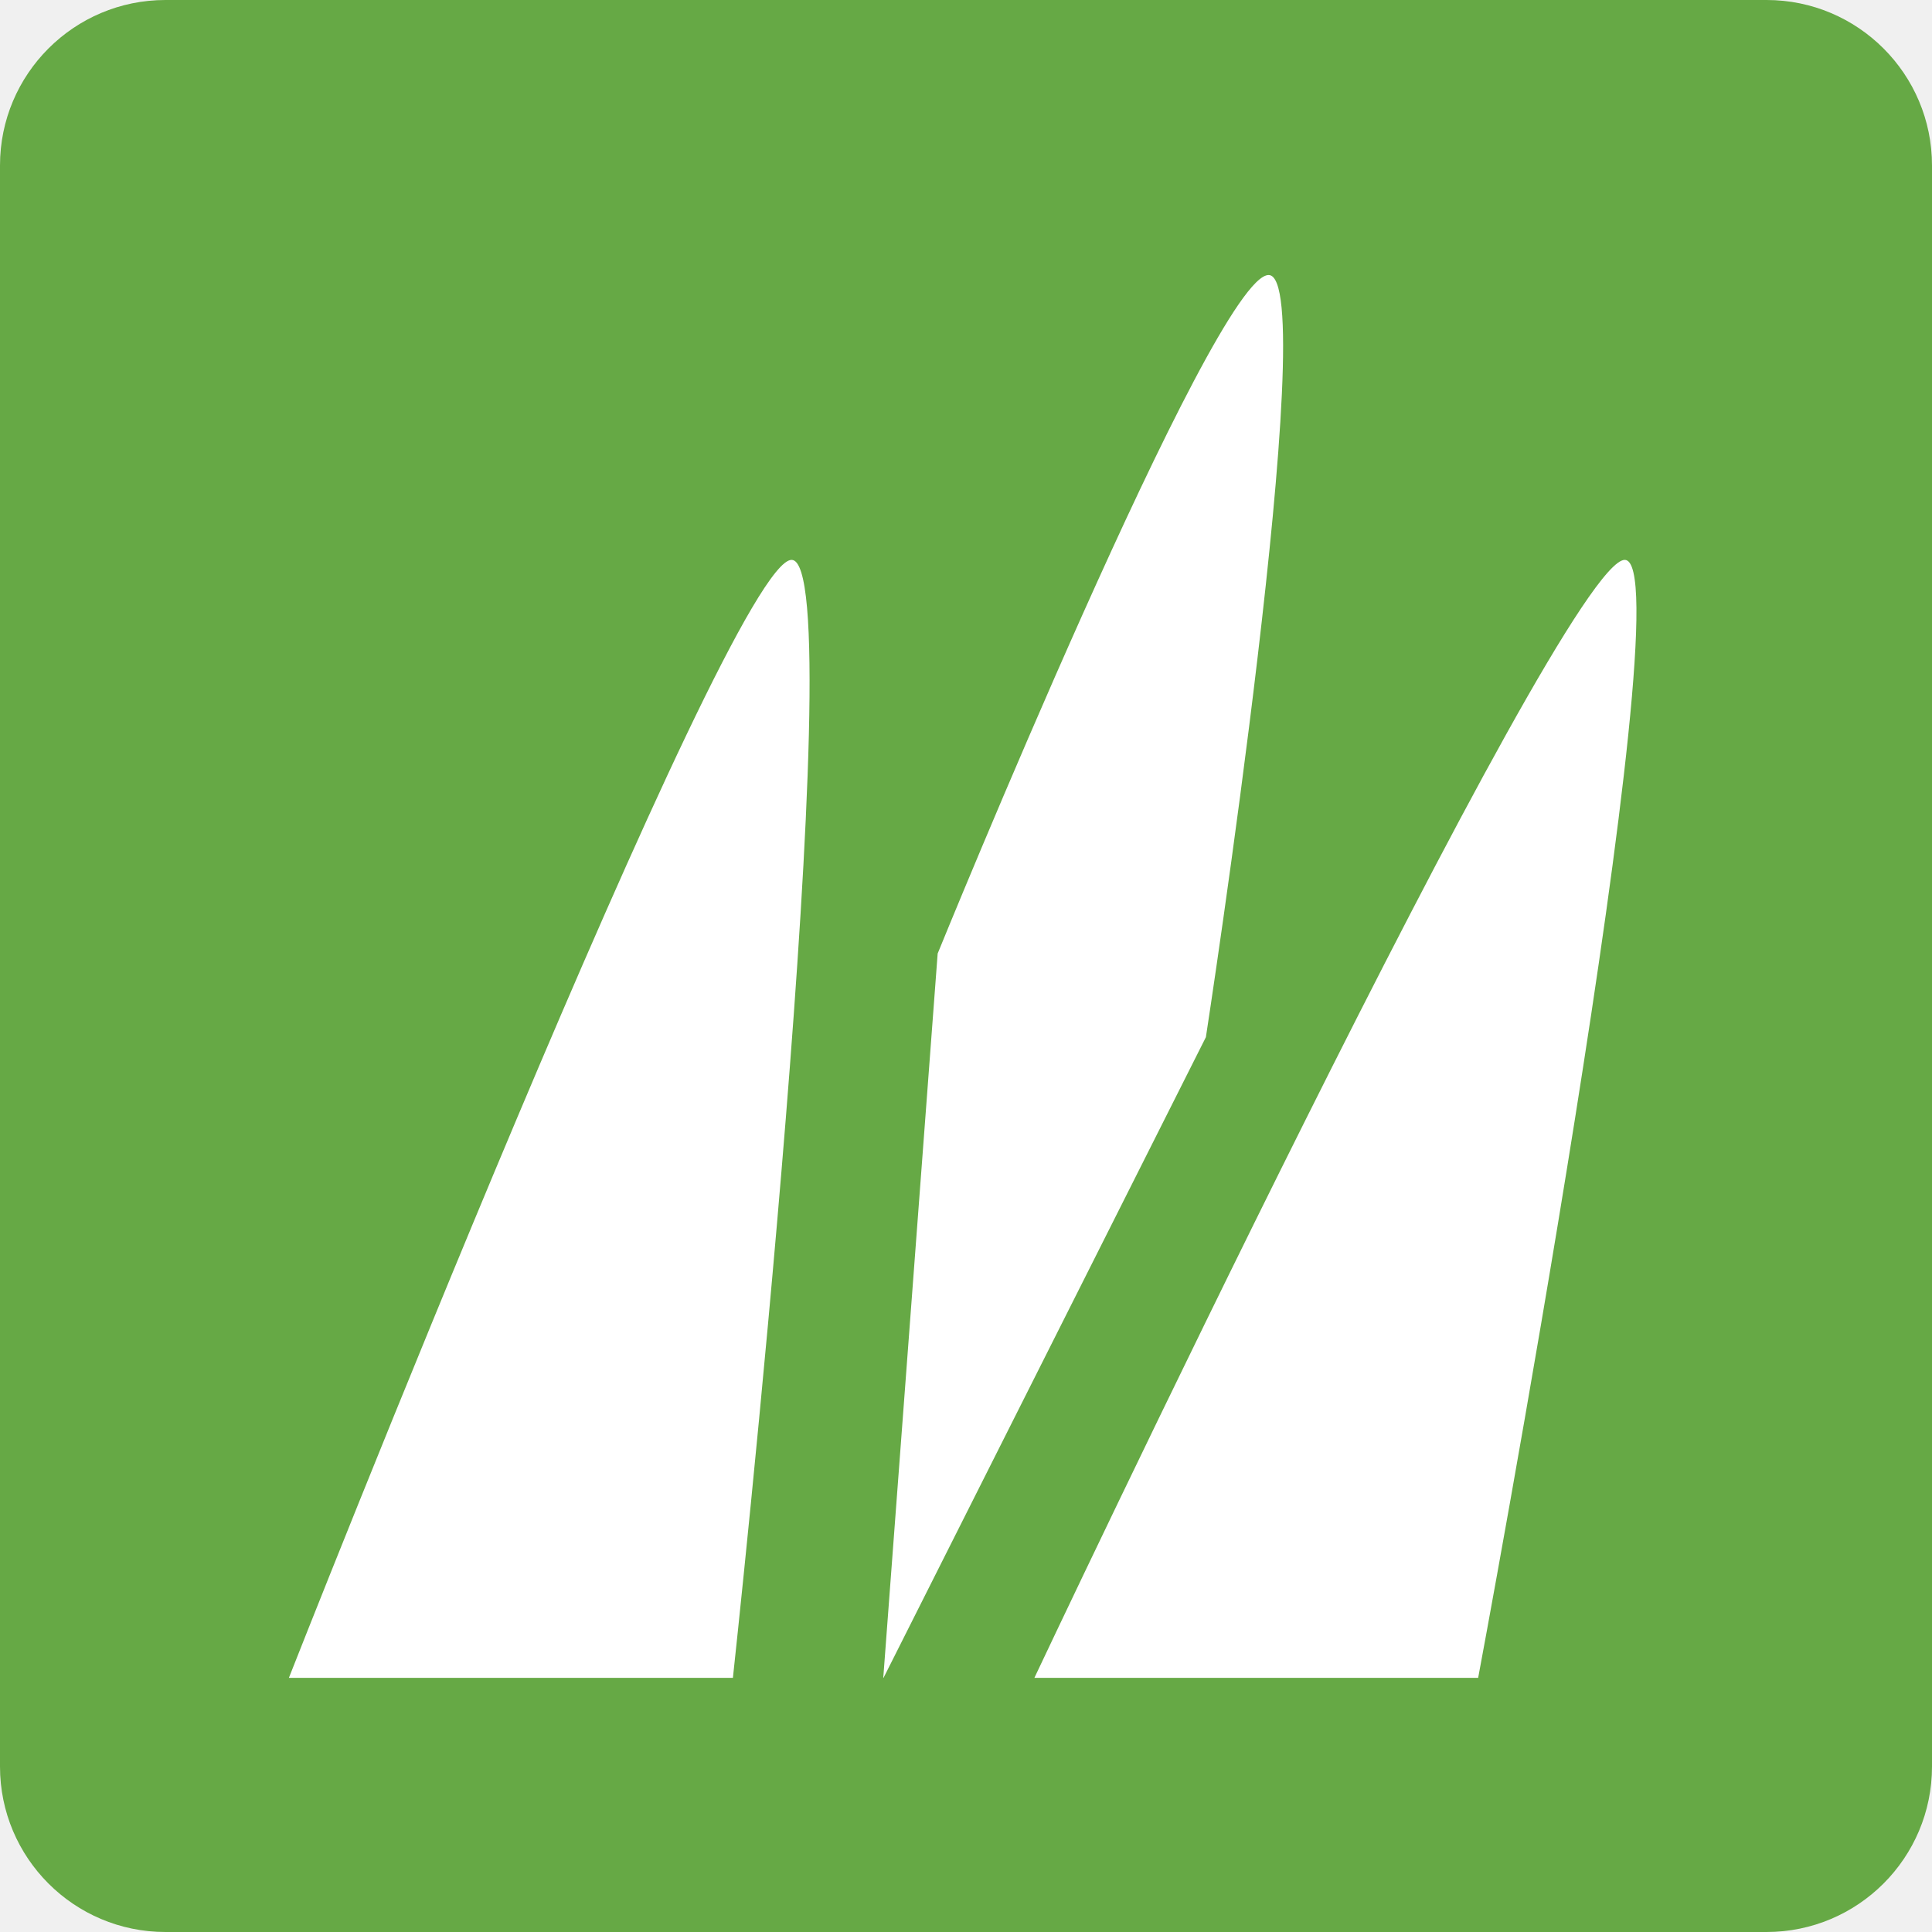
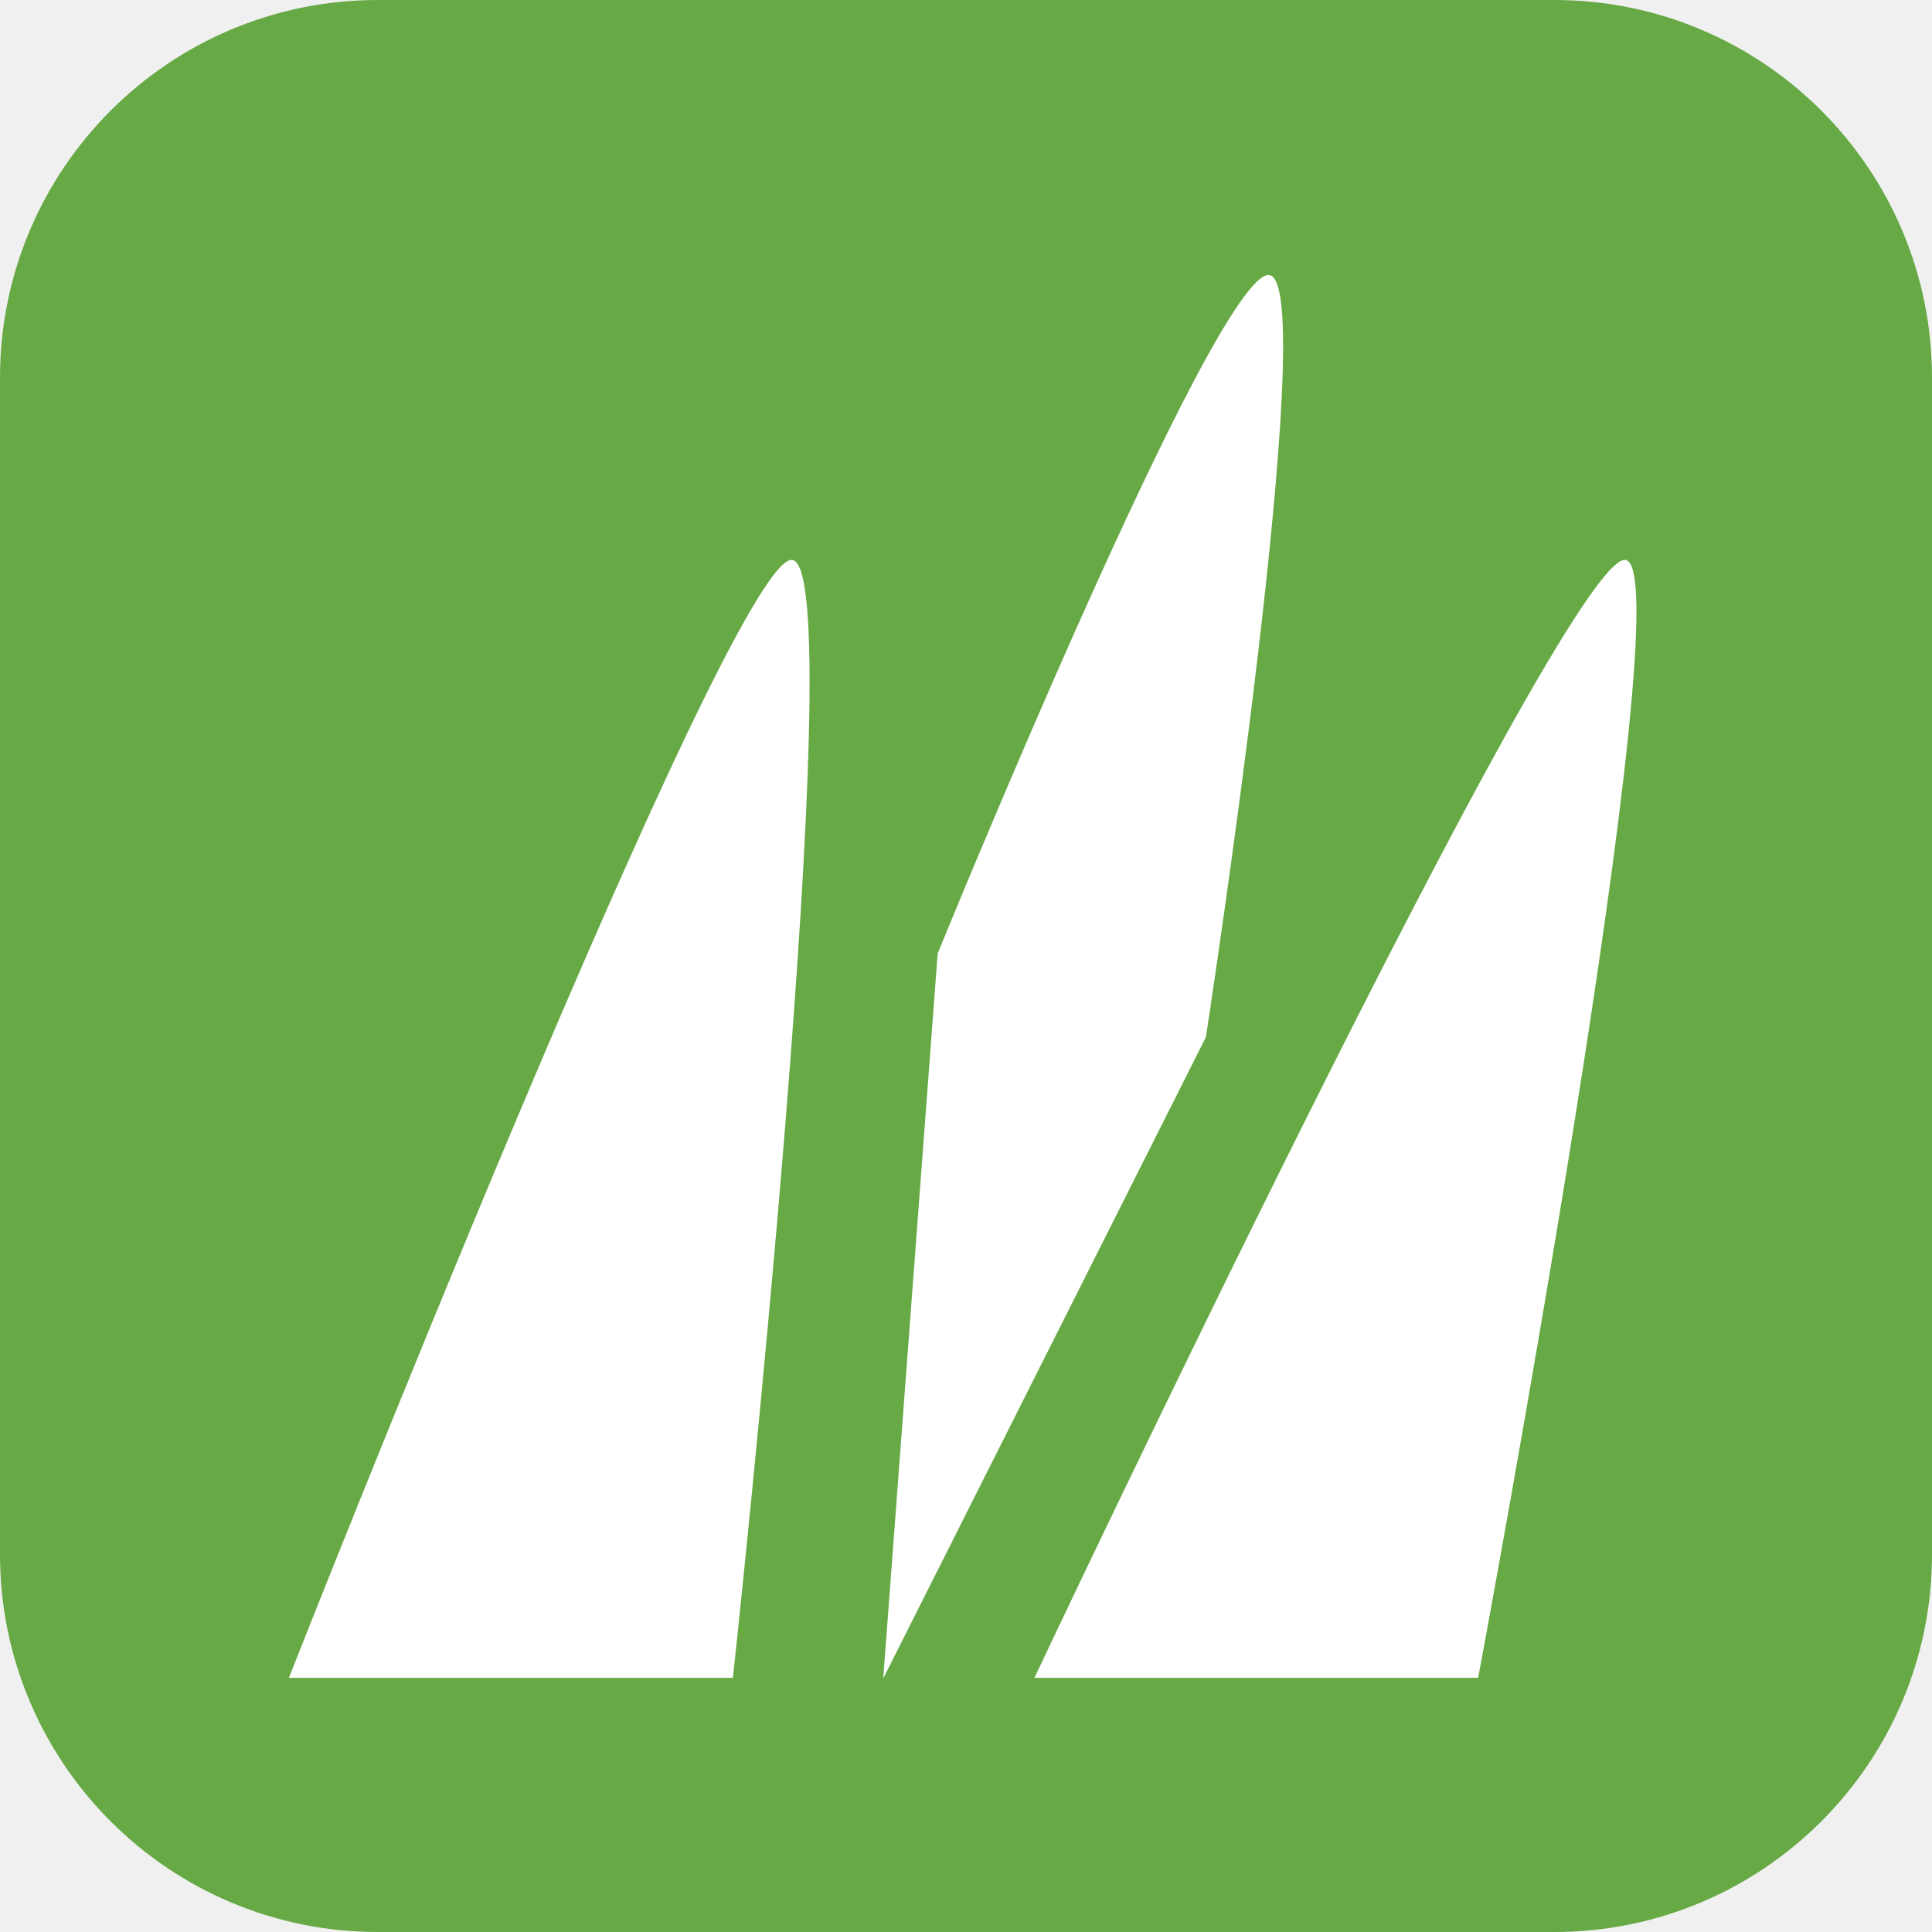
<svg xmlns="http://www.w3.org/2000/svg" viewBox="0 0 76.71 76.71" width="76.71" height="76.71">
-   <rect width="76.71" height="76.71" rx="6.57" fill="#66a945" />
+   <rect width="76.71" height="76.71" rx="15" fill="#66a945" />
  <g fill="#ffffff">
    <path d="M11.47 66.62H29.1s4.82-44.39 2.33-44.39-19.96 44.39-19.96 44.39zm29.6 0h17.62S67 22.23 64.51 22.23 41.07 66.62 41.07 66.62zm-5.99 0l12.8-25.44s4.66-30.26 2.49-30.26-13.14 26.94-13.14 26.94l-2.16 28.76z" />
  </g>
</svg>
